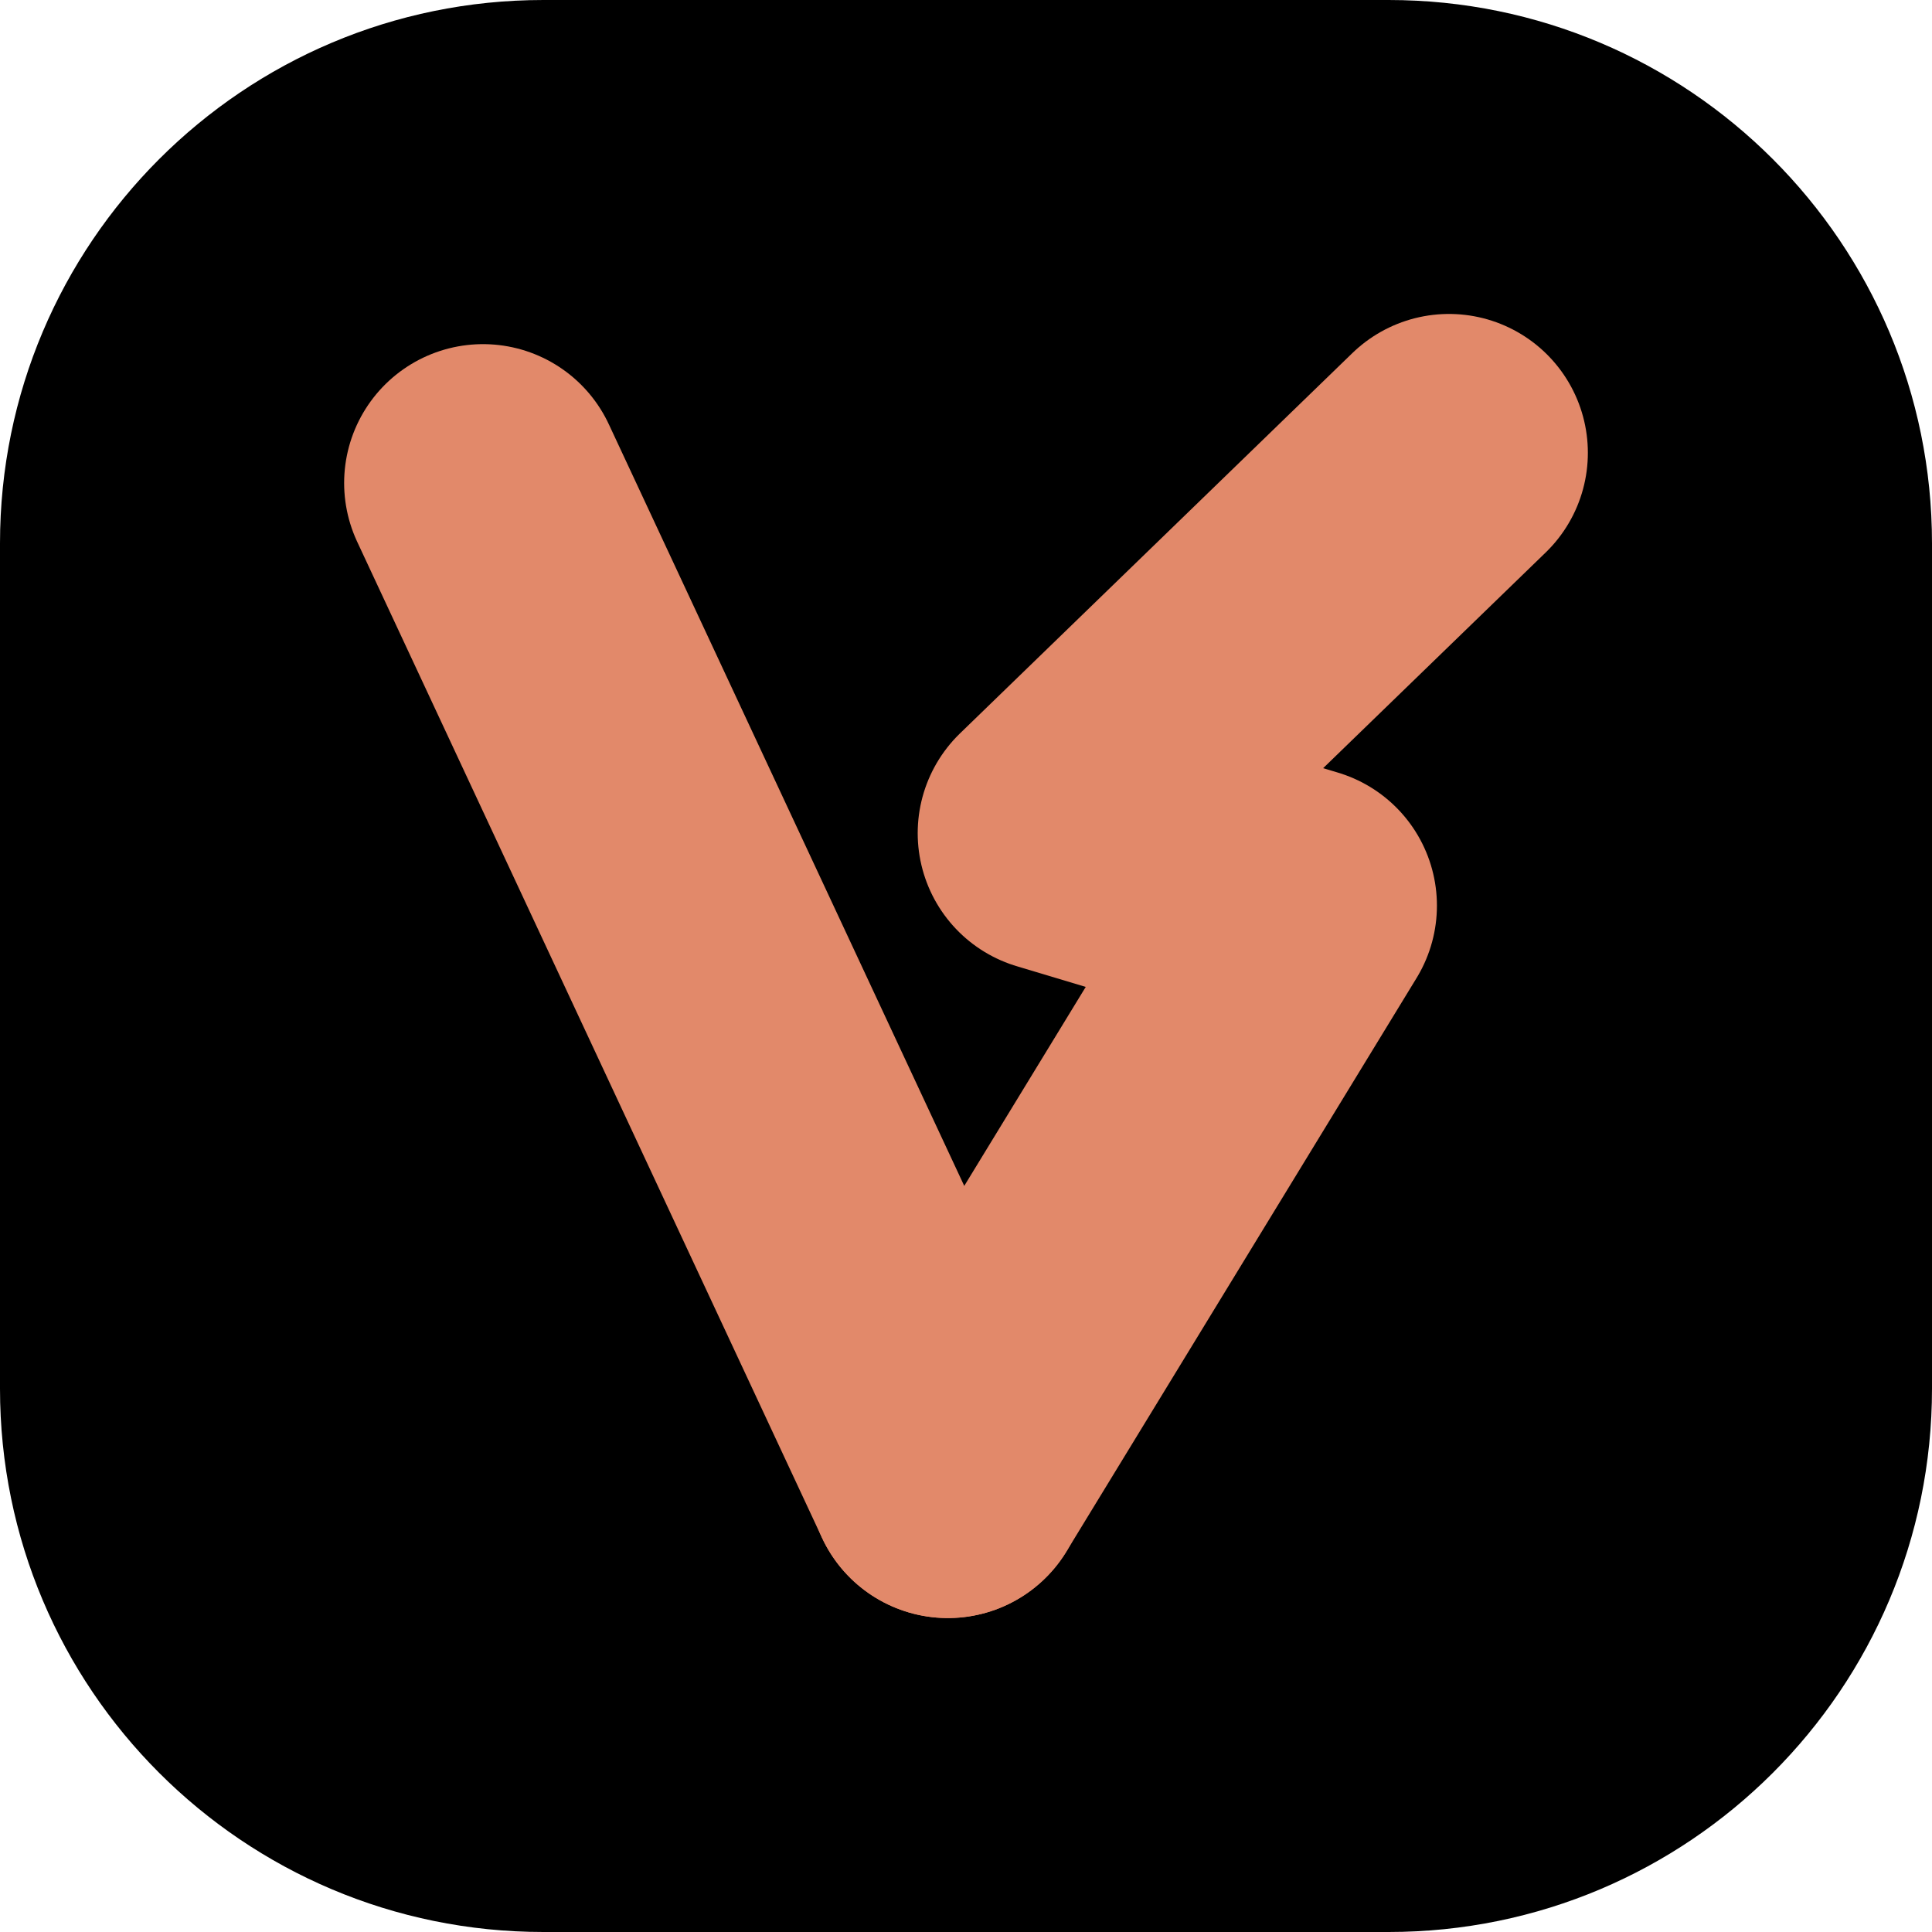
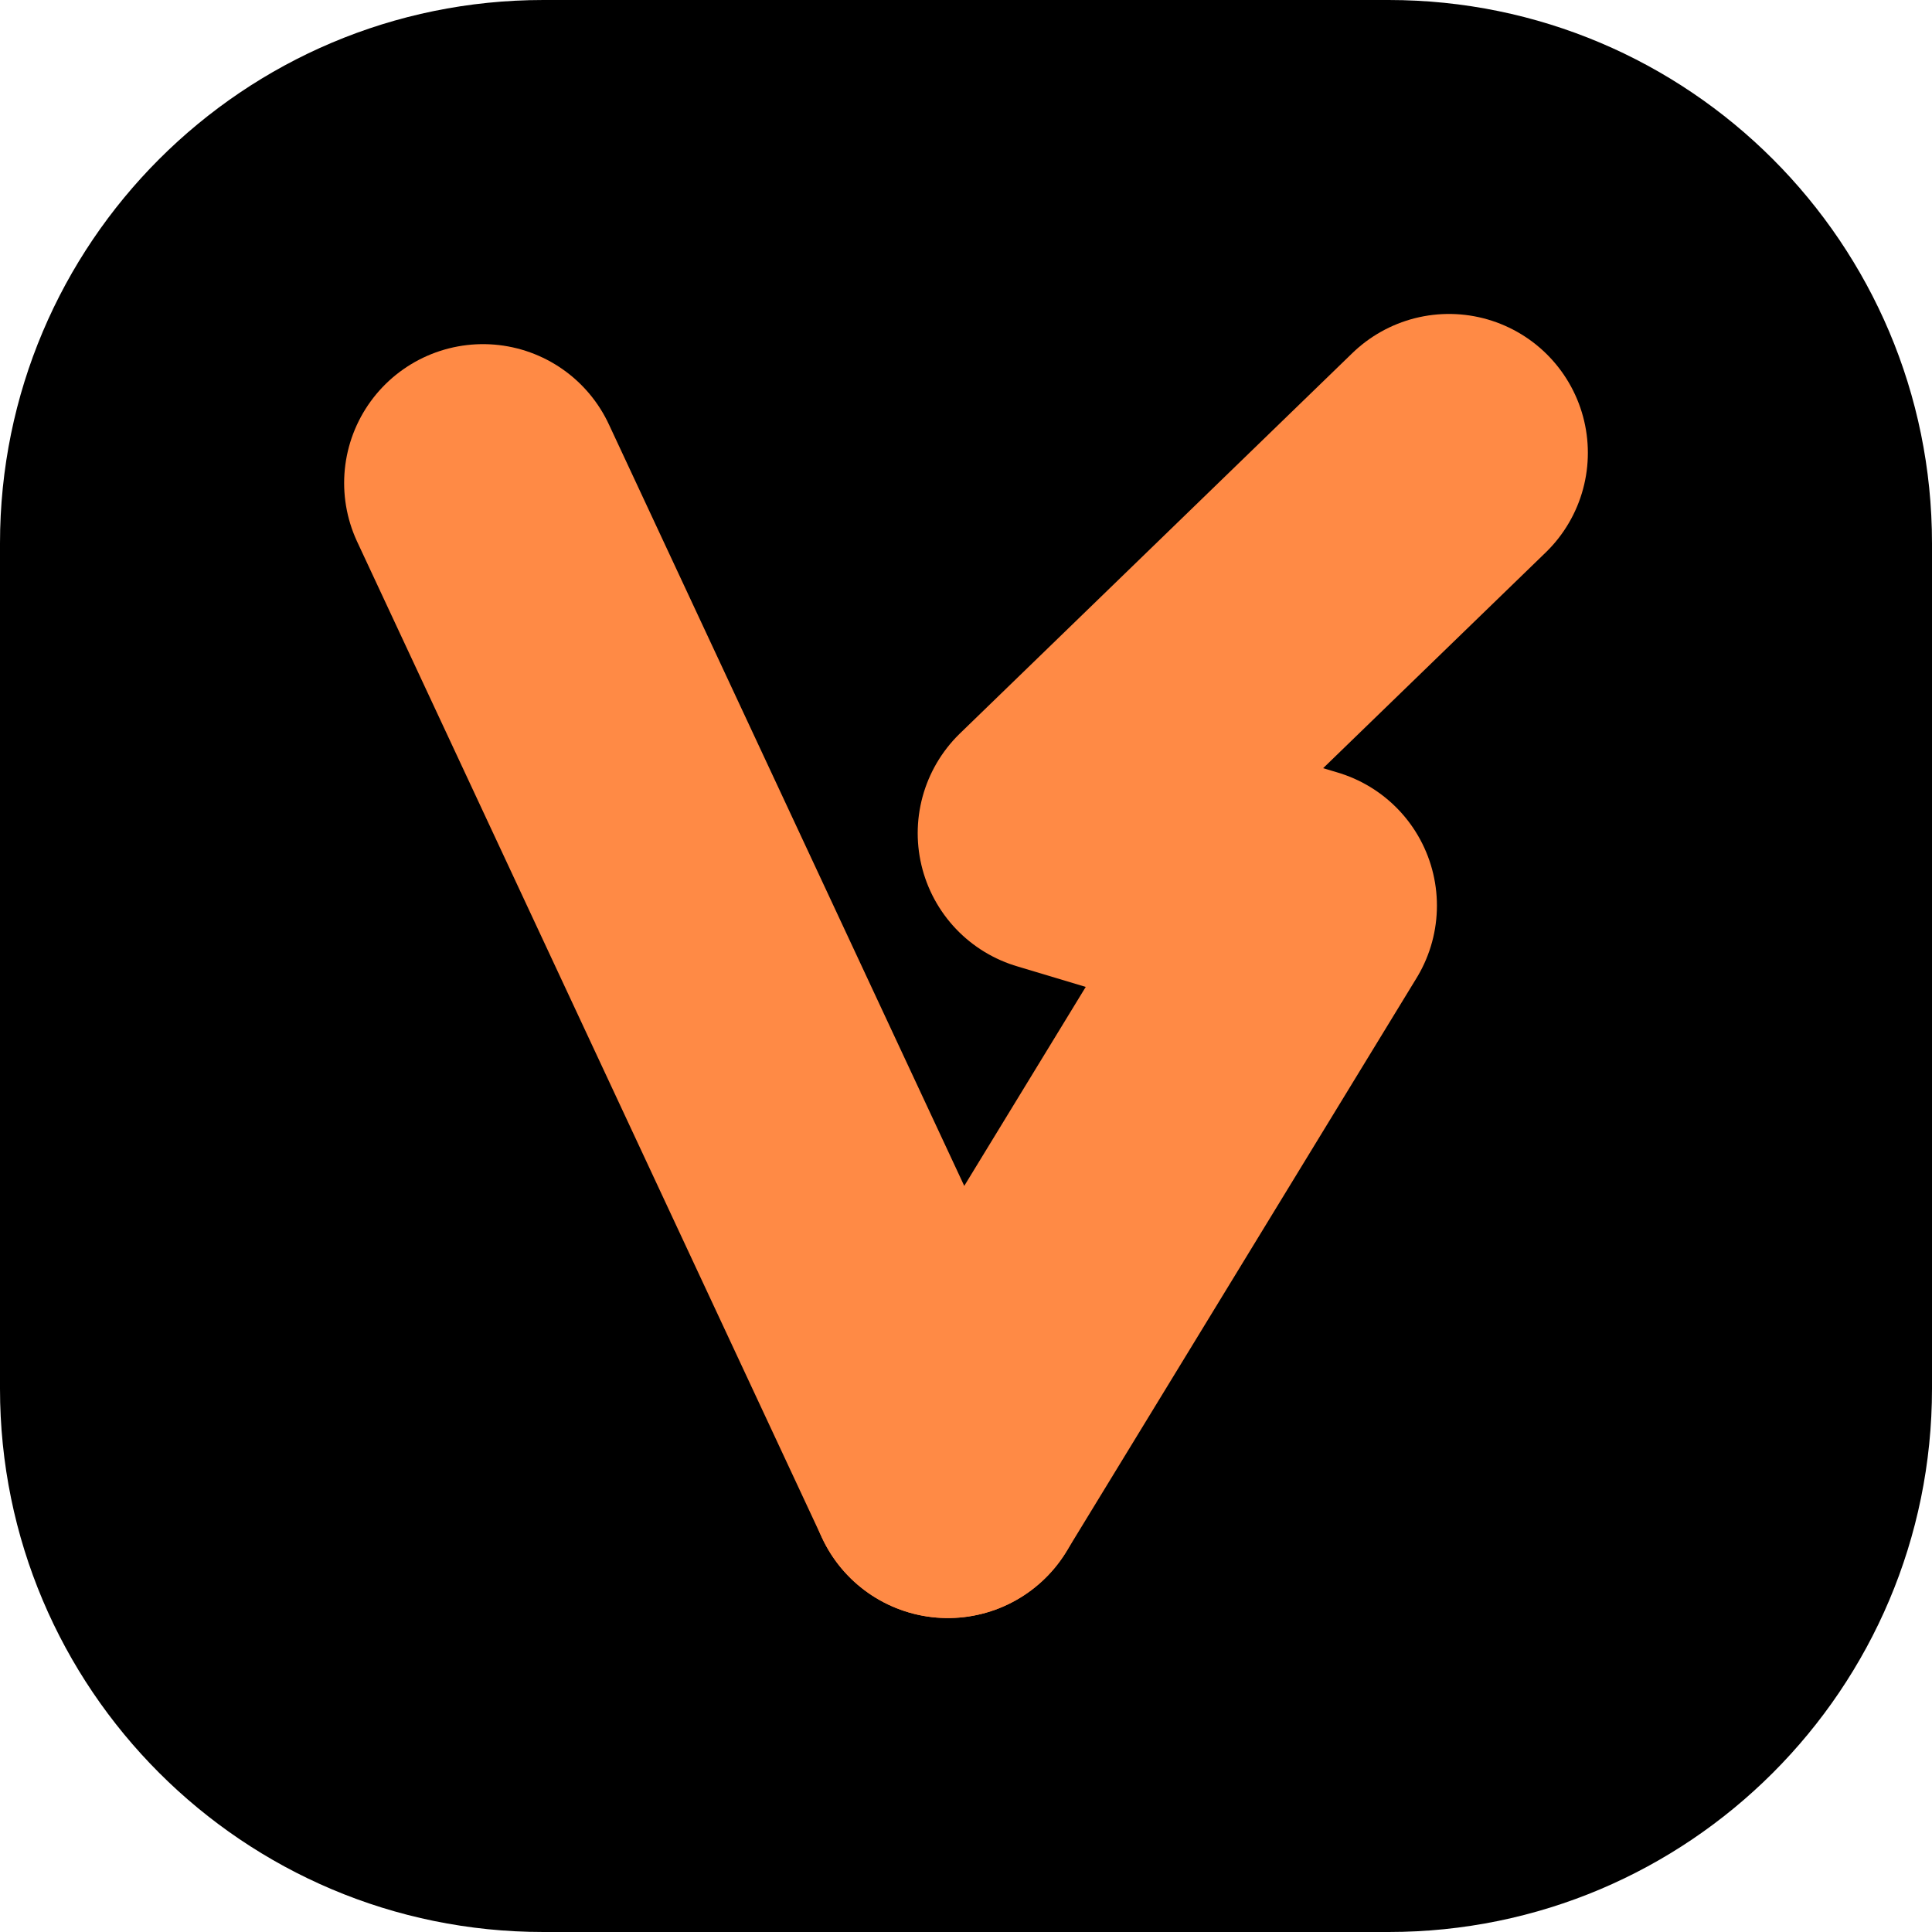
<svg xmlns="http://www.w3.org/2000/svg" viewBox="0 0 32 32">
  <rect width="32" height="32" rx="9" fill="#000000" />
-   <path d="M8 8 L15.7 24.5" fill="none" stroke="#e2896a" stroke-width="4.6" stroke-linecap="round" stroke-linejoin="round" />
-   <path d="M24 7.5 L17.5 13.8 L21.5 15 L15.7 24.5" fill="none" stroke="#e2896a" stroke-width="4.6" stroke-linecap="round" stroke-linejoin="round" />
+   <path d="M8 8 L15.7 24.5" fill="none" stroke="#ff8a45" stroke-width="4.6" stroke-linecap="round" stroke-linejoin="round" />
+   <path d="M24 7.5 L17.5 13.8 L21.5 15 L15.7 24.5" fill="none" stroke="#ff8a45" stroke-width="4.6" stroke-linecap="round" stroke-linejoin="round" />
</svg>
